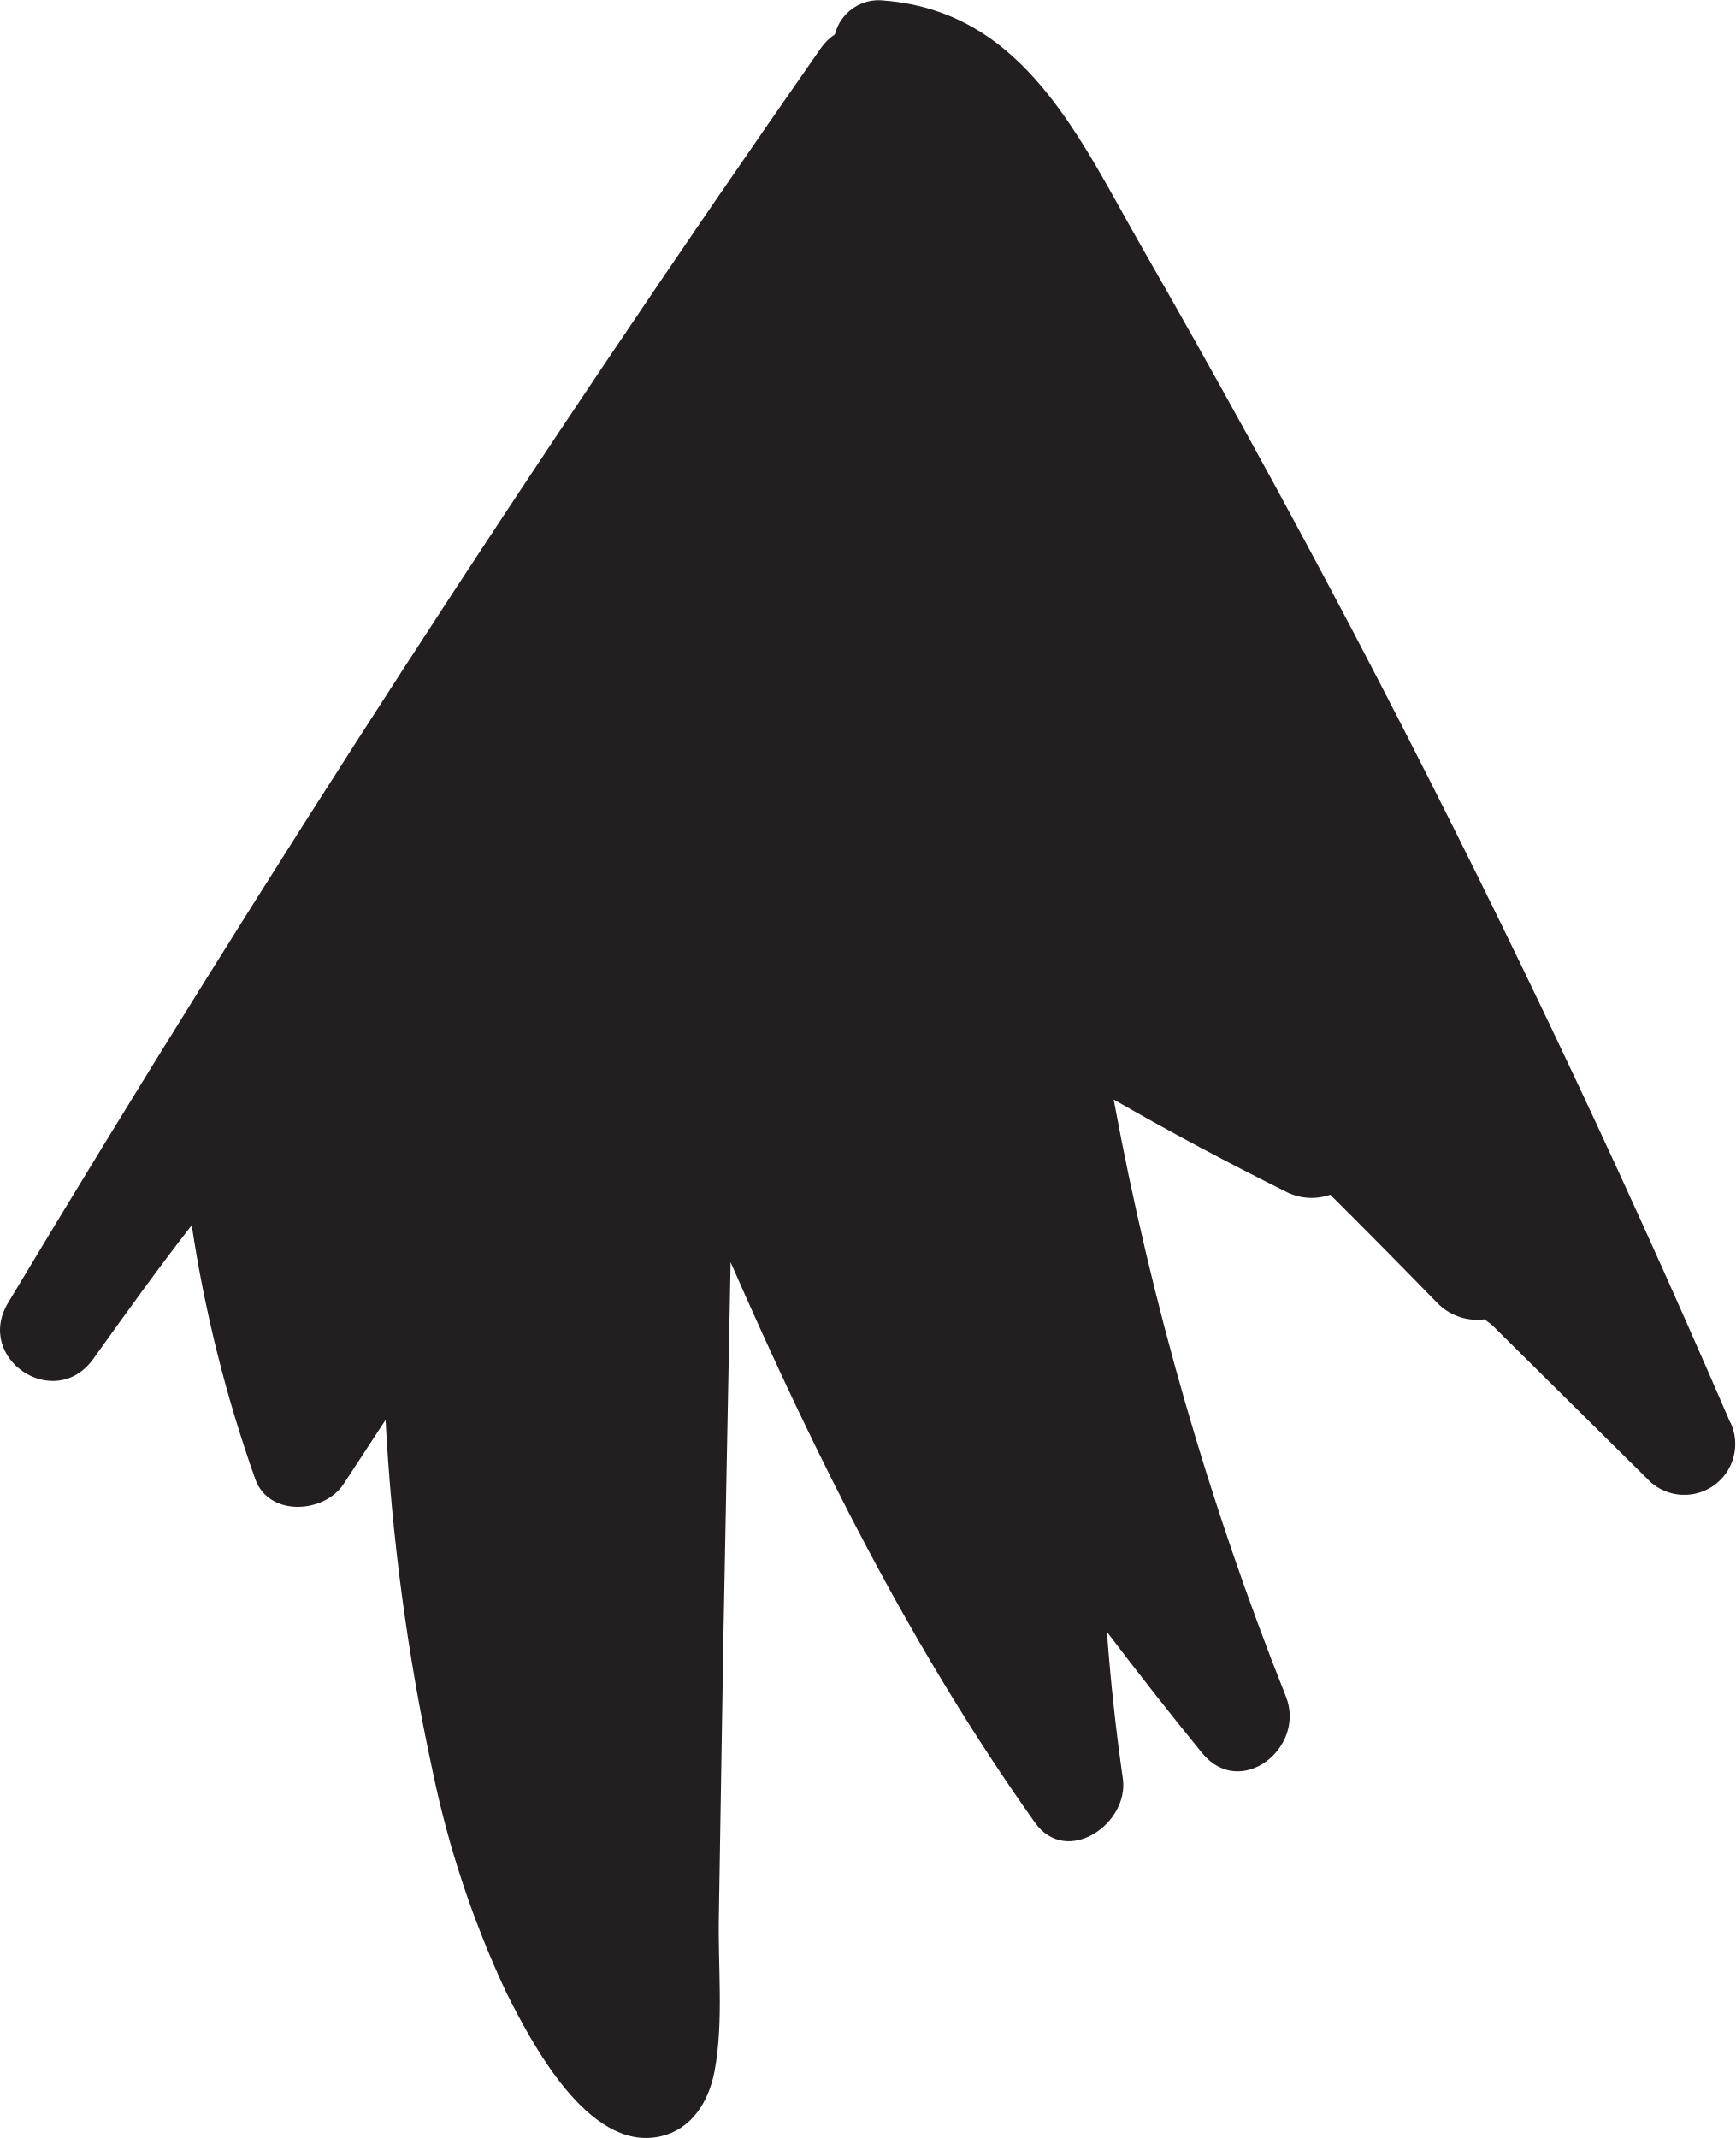
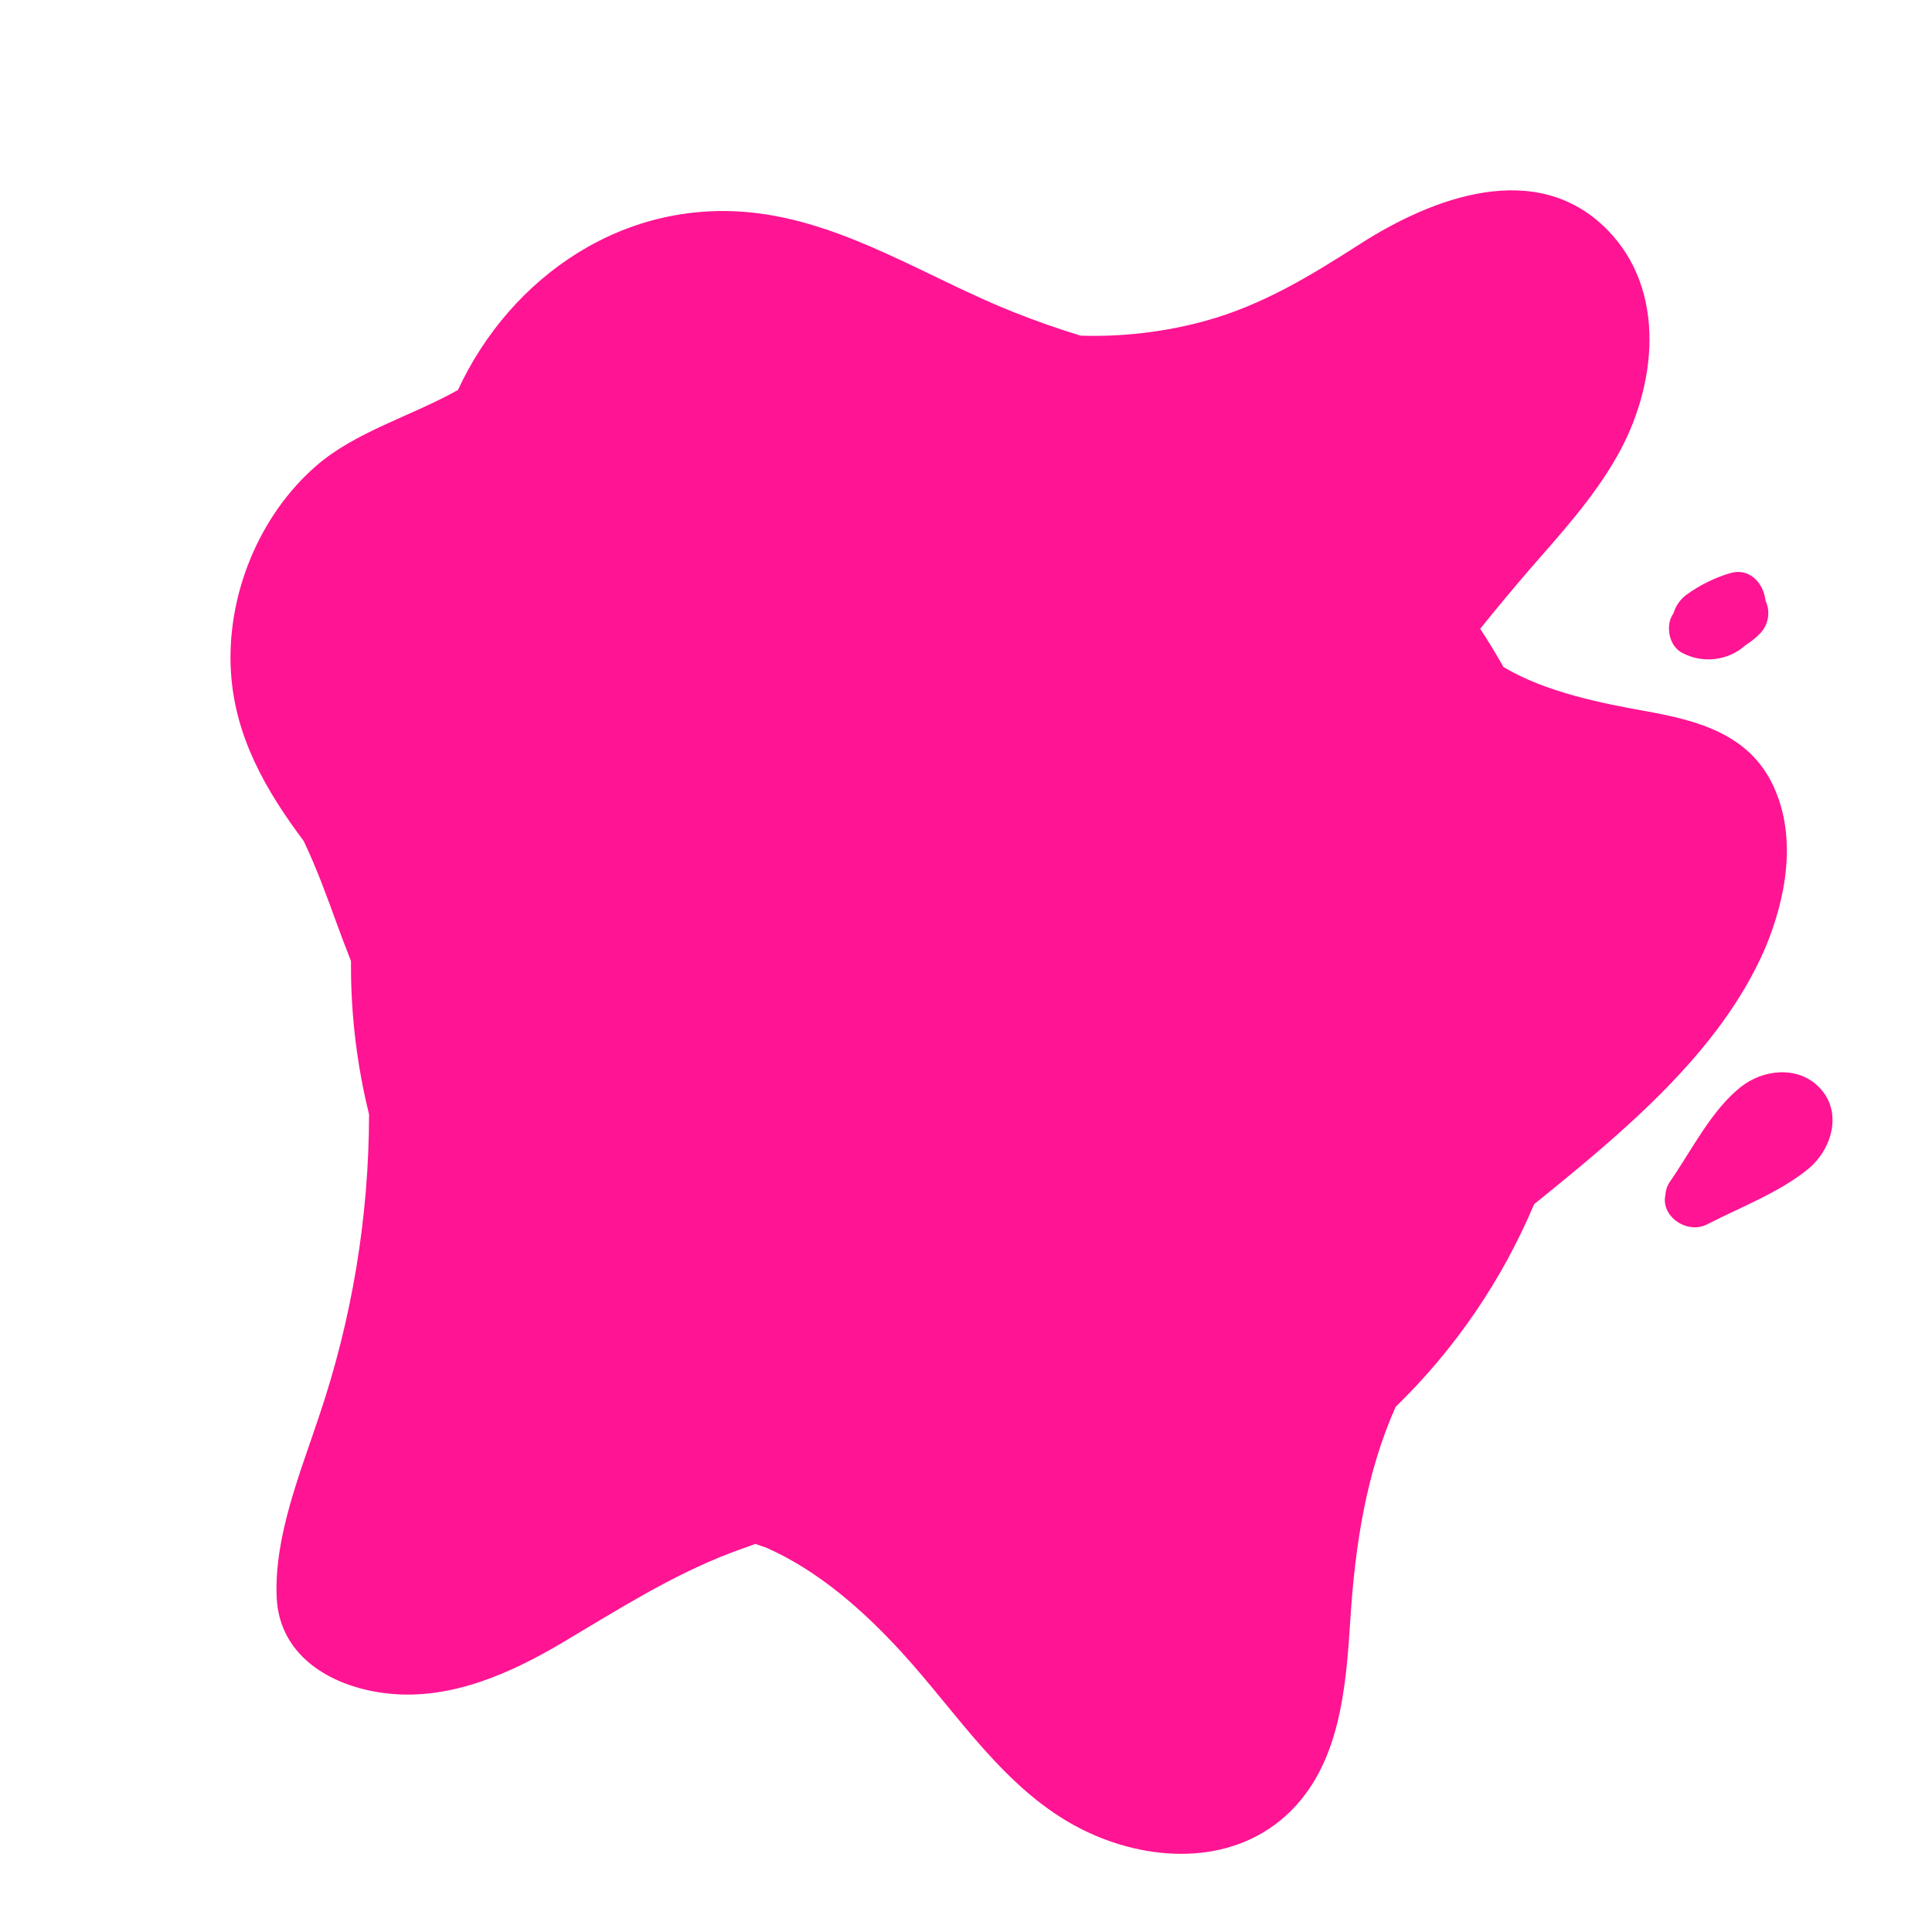
- <svg xmlns="http://www.w3.org/2000/svg" width="154.07" height="189.8" viewBox="0 0 154.07 189.8">
-   <path d="M155.38,131.24q-15.44-35.82-33.56-70.36-9-17.1-18.58-33.81C97.68,17.4,92.81,6,80.27,5a4,4,0,0,0-4.38,3A4.72,4.72,0,0,0,74.66,9.2q-38,54.44-72.17,111.4c-3,5,4.15,9.71,7.55,5,2.86-4,5.73-8,8.75-11.88a121.56,121.56,0,0,0,5.64,22.53c1.19,3.37,6.09,3.06,7.82.48L36,131a196.26,196.26,0,0,0,4.17,31.15A88.48,88.48,0,0,0,46.7,181.8c2.23,4.44,7.26,14.13,13.58,12.83,2.91-.59,4.43-3.15,4.93-5.84.82-4.37.28-9.36.38-13.82L66,149.85,66.63,117c7.59,17.32,16,34.23,27,49.72,2.81,4,8.42.13,7.82-3.9q-.93-6.49-1.41-13,4.13,5.45,8.44,10.74c3.4,4.19,9.26-.45,7.45-5a281.38,281.38,0,0,1-15.29-53c5.07,2.92,10.23,5.66,15.47,8.27a5,5,0,0,0,3.76.18q4.77,4.75,9.47,9.58a4.93,4.93,0,0,0,4.23,1.48,6.1,6.1,0,0,0,.59.44l1.25,1.24,4.38,4.34,8.14,8.06a4.52,4.52,0,0,0,7.43-5Z" transform="translate(-1.77 -4.95)" fill="#231f20" />
+ <svg xmlns="http://www.w3.org/2000/svg" width="345.35" height="345.35" viewBox="0 0 345.35 345.35">
+   <path style="fill:#FF1493;" d="M317,140.52c-4.33-9.36-13.64-11.76-23-13.43-7.32-1.32-17.69-3.3-25.26-7.87-1.3-2.33-2.69-4.6-4.15-6.82,2.85-3.56,5.78-7.06,8.75-10.52C279,95.39,284.85,89,289.08,81.51c7-12.31,9-29.57-1.83-40.5-12.64-12.76-31.21-5.68-44.07,2.56-8.92,5.72-17.53,11-27.86,13.83A75.68,75.68,0,0,1,193.16,60c-4-1.22-8-2.63-11.91-4.18-15-5.94-29.35-15.57-45.61-17.68-23.79-3.09-44.36,11.26-53.78,31.57-8.27,4.66-18.23,7.41-25.28,13.51-10.33,8.94-16.13,23.28-15.3,36.88.71,11.65,6.27,21.24,13,30.22,2.34,4.91,4.19,10,6.06,15.16q1.16,3.18,2.4,6.3c0,.29,0,.57,0,.86a110.23,110.23,0,0,0,3.23,26.55,169,169,0,0,1-9,54.16c-3.35,10.09-8,21.39-7.51,32.22s10.35,16.18,20.06,17.17c11.09,1.14,21.69-3.59,31-9.11,10-5.93,19.58-12.08,30.51-16.21q2-.74,4-1.44c.62.23,1.26.43,1.89.65,9.35,4.11,17.41,11.25,24.25,18.72,10.08,11,18.45,24.71,32.18,31.63,11.56,5.83,26.57,6.7,36.65-2.56,9.66-8.87,10.61-23,11.4-35.27.84-13,2.84-25.93,8.08-37.68a110.15,110.15,0,0,0,24.75-36.22c15.67-12.67,33.11-27,41.19-45.51C319.22,160.82,321.32,149.76,317,140.52Z" />
+   <path style="fill:#FF1493;" d="M325.14,194.32c-3.83-3.87-10-3.18-14,0-5.23,4.15-8.81,11.39-12.56,16.8a4.63,4.63,0,0,0-.88,2.46c-.88,3.83,3.87,7.16,7.54,5.24,5.8-3,12.81-5.65,17.9-9.8C327.5,205.48,329.49,198.71,325.14,194.32Z" />
+   <path style="fill:#FF1493;" d="M315.58,107.34s0,0,0-.06c-.35-3.08-2.92-5.87-6.33-4.82a25.43,25.43,0,0,0-7.77,3.84,6.27,6.27,0,0,0-2.34,3.34,4.25,4.25,0,0,0-.67,1.45c-.47,2.06.27,4.65,2.3,5.65a10,10,0,0,0,10.12-.53,12,12,0,0,0,1.13-.88,14,14,0,0,0,2.65-2.15A5.24,5.24,0,0,0,315.58,107.34Z" />
</svg>
